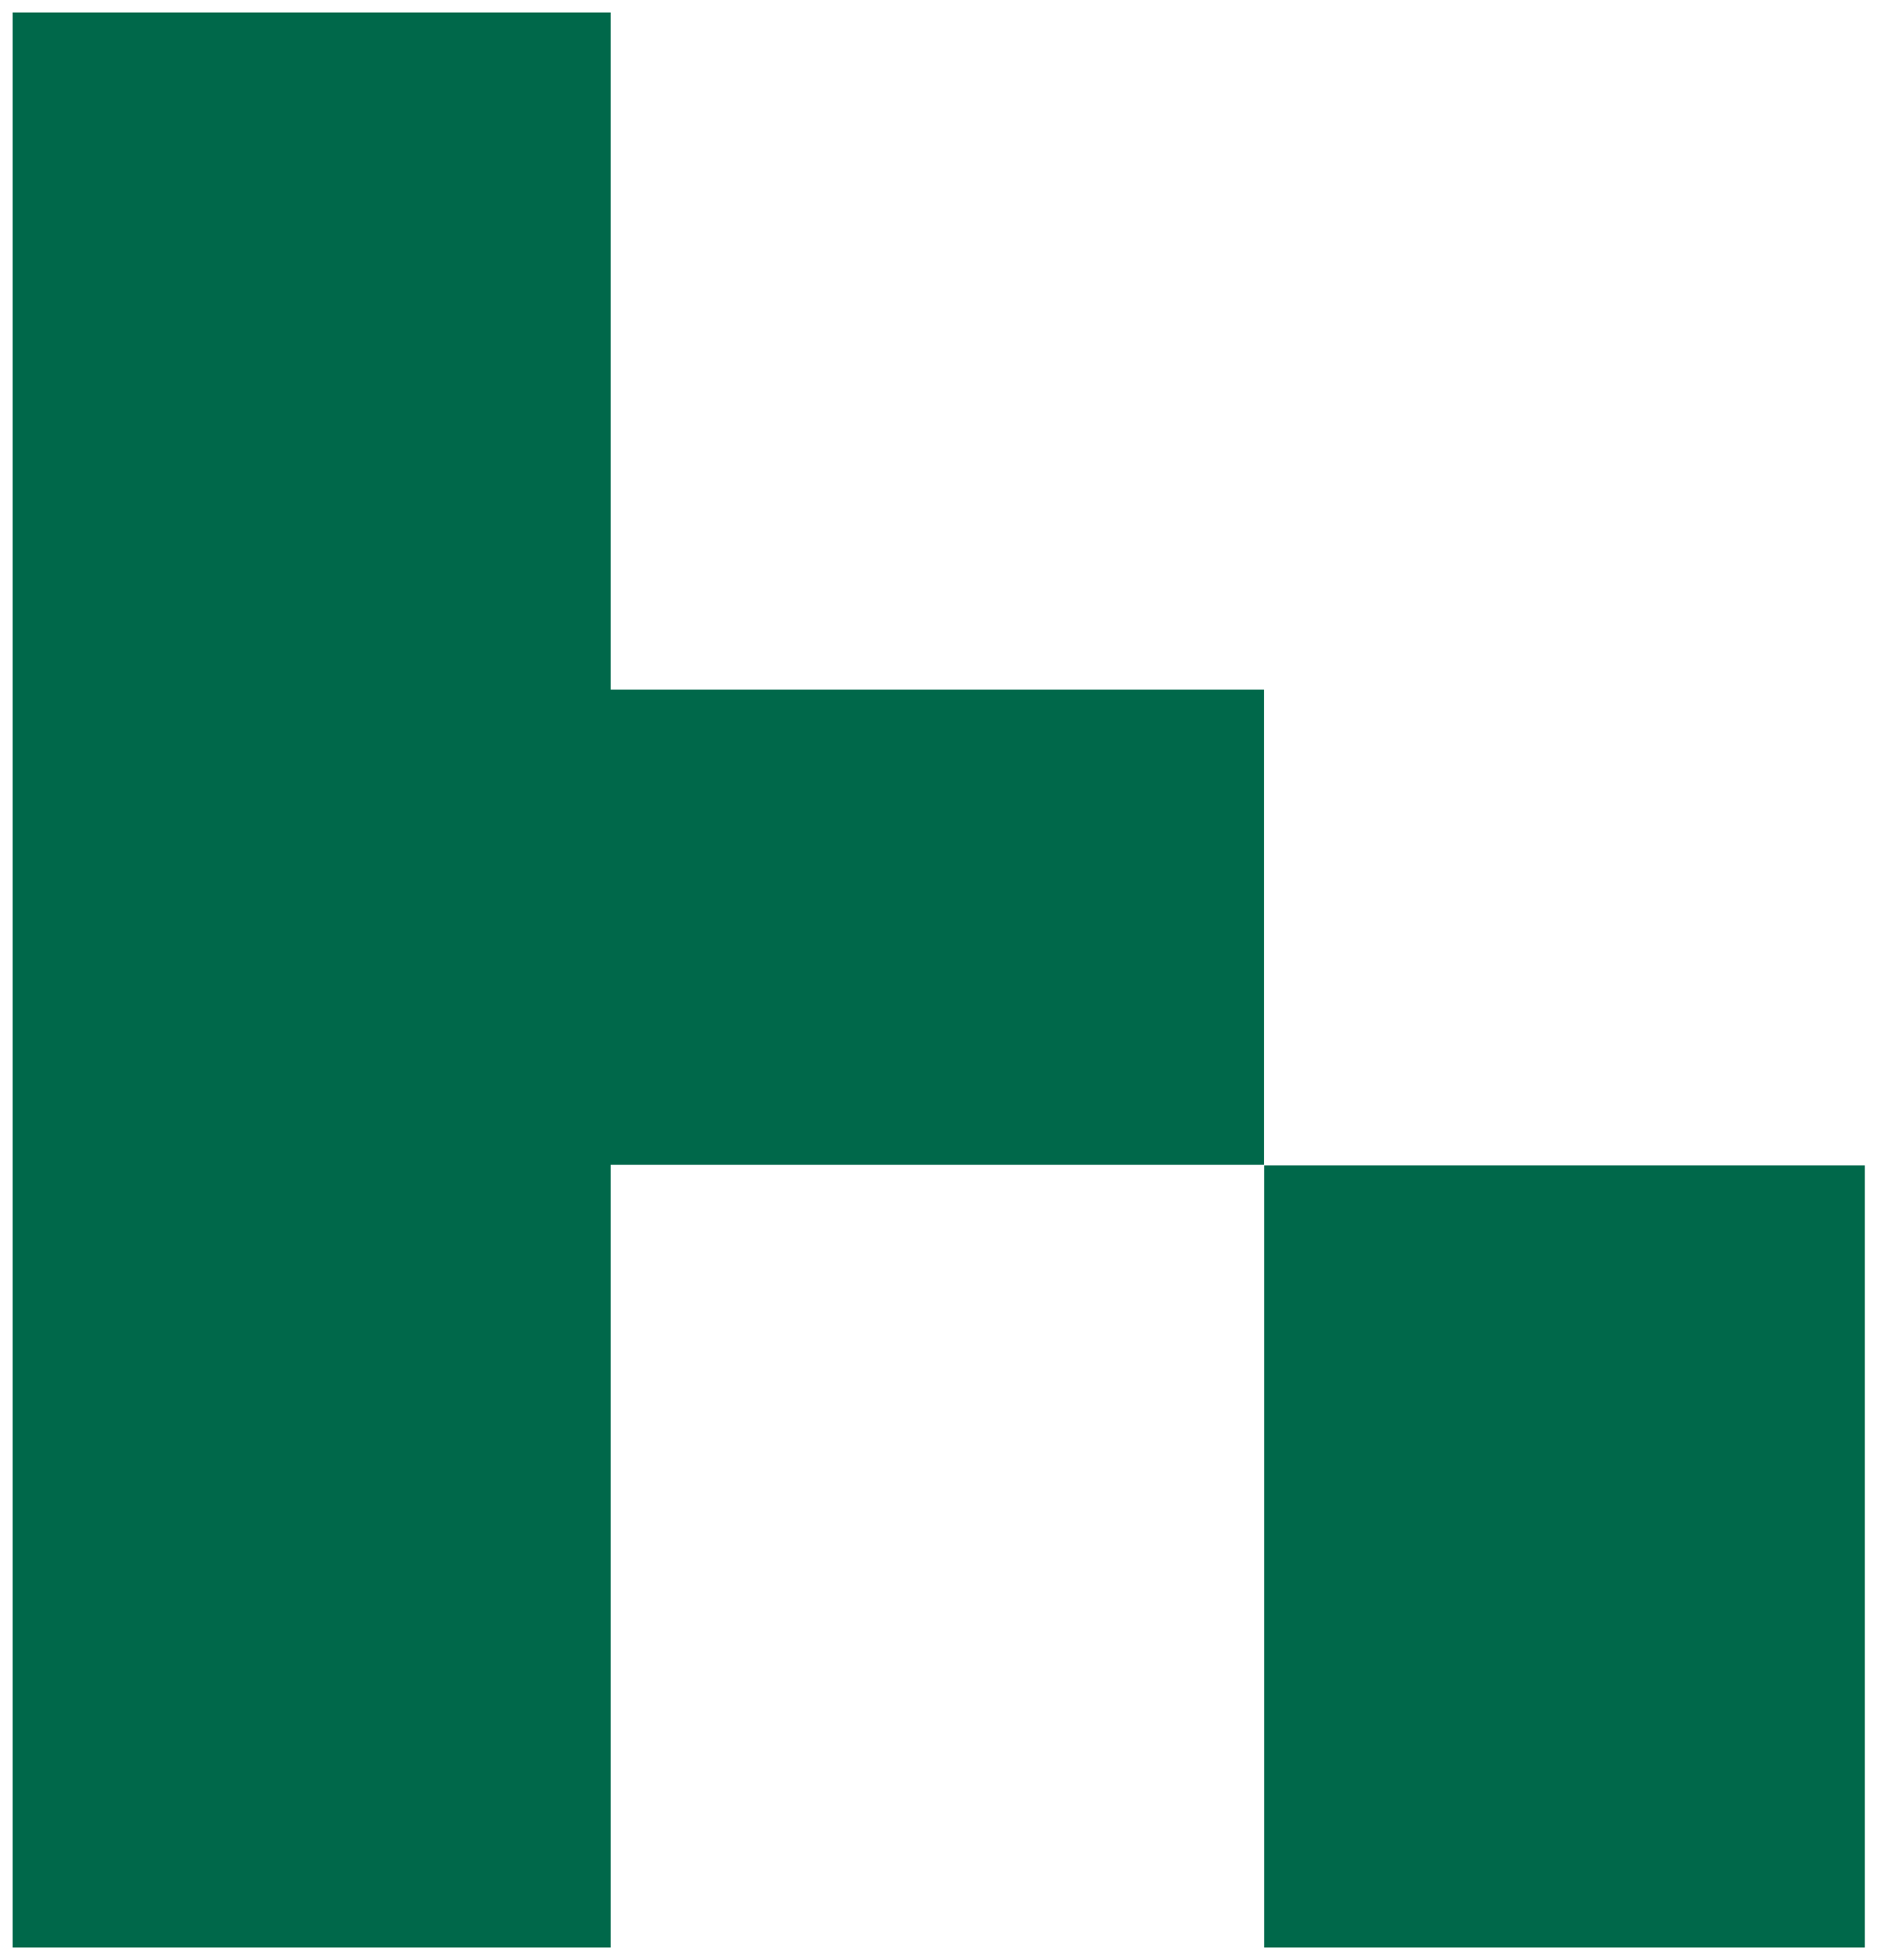
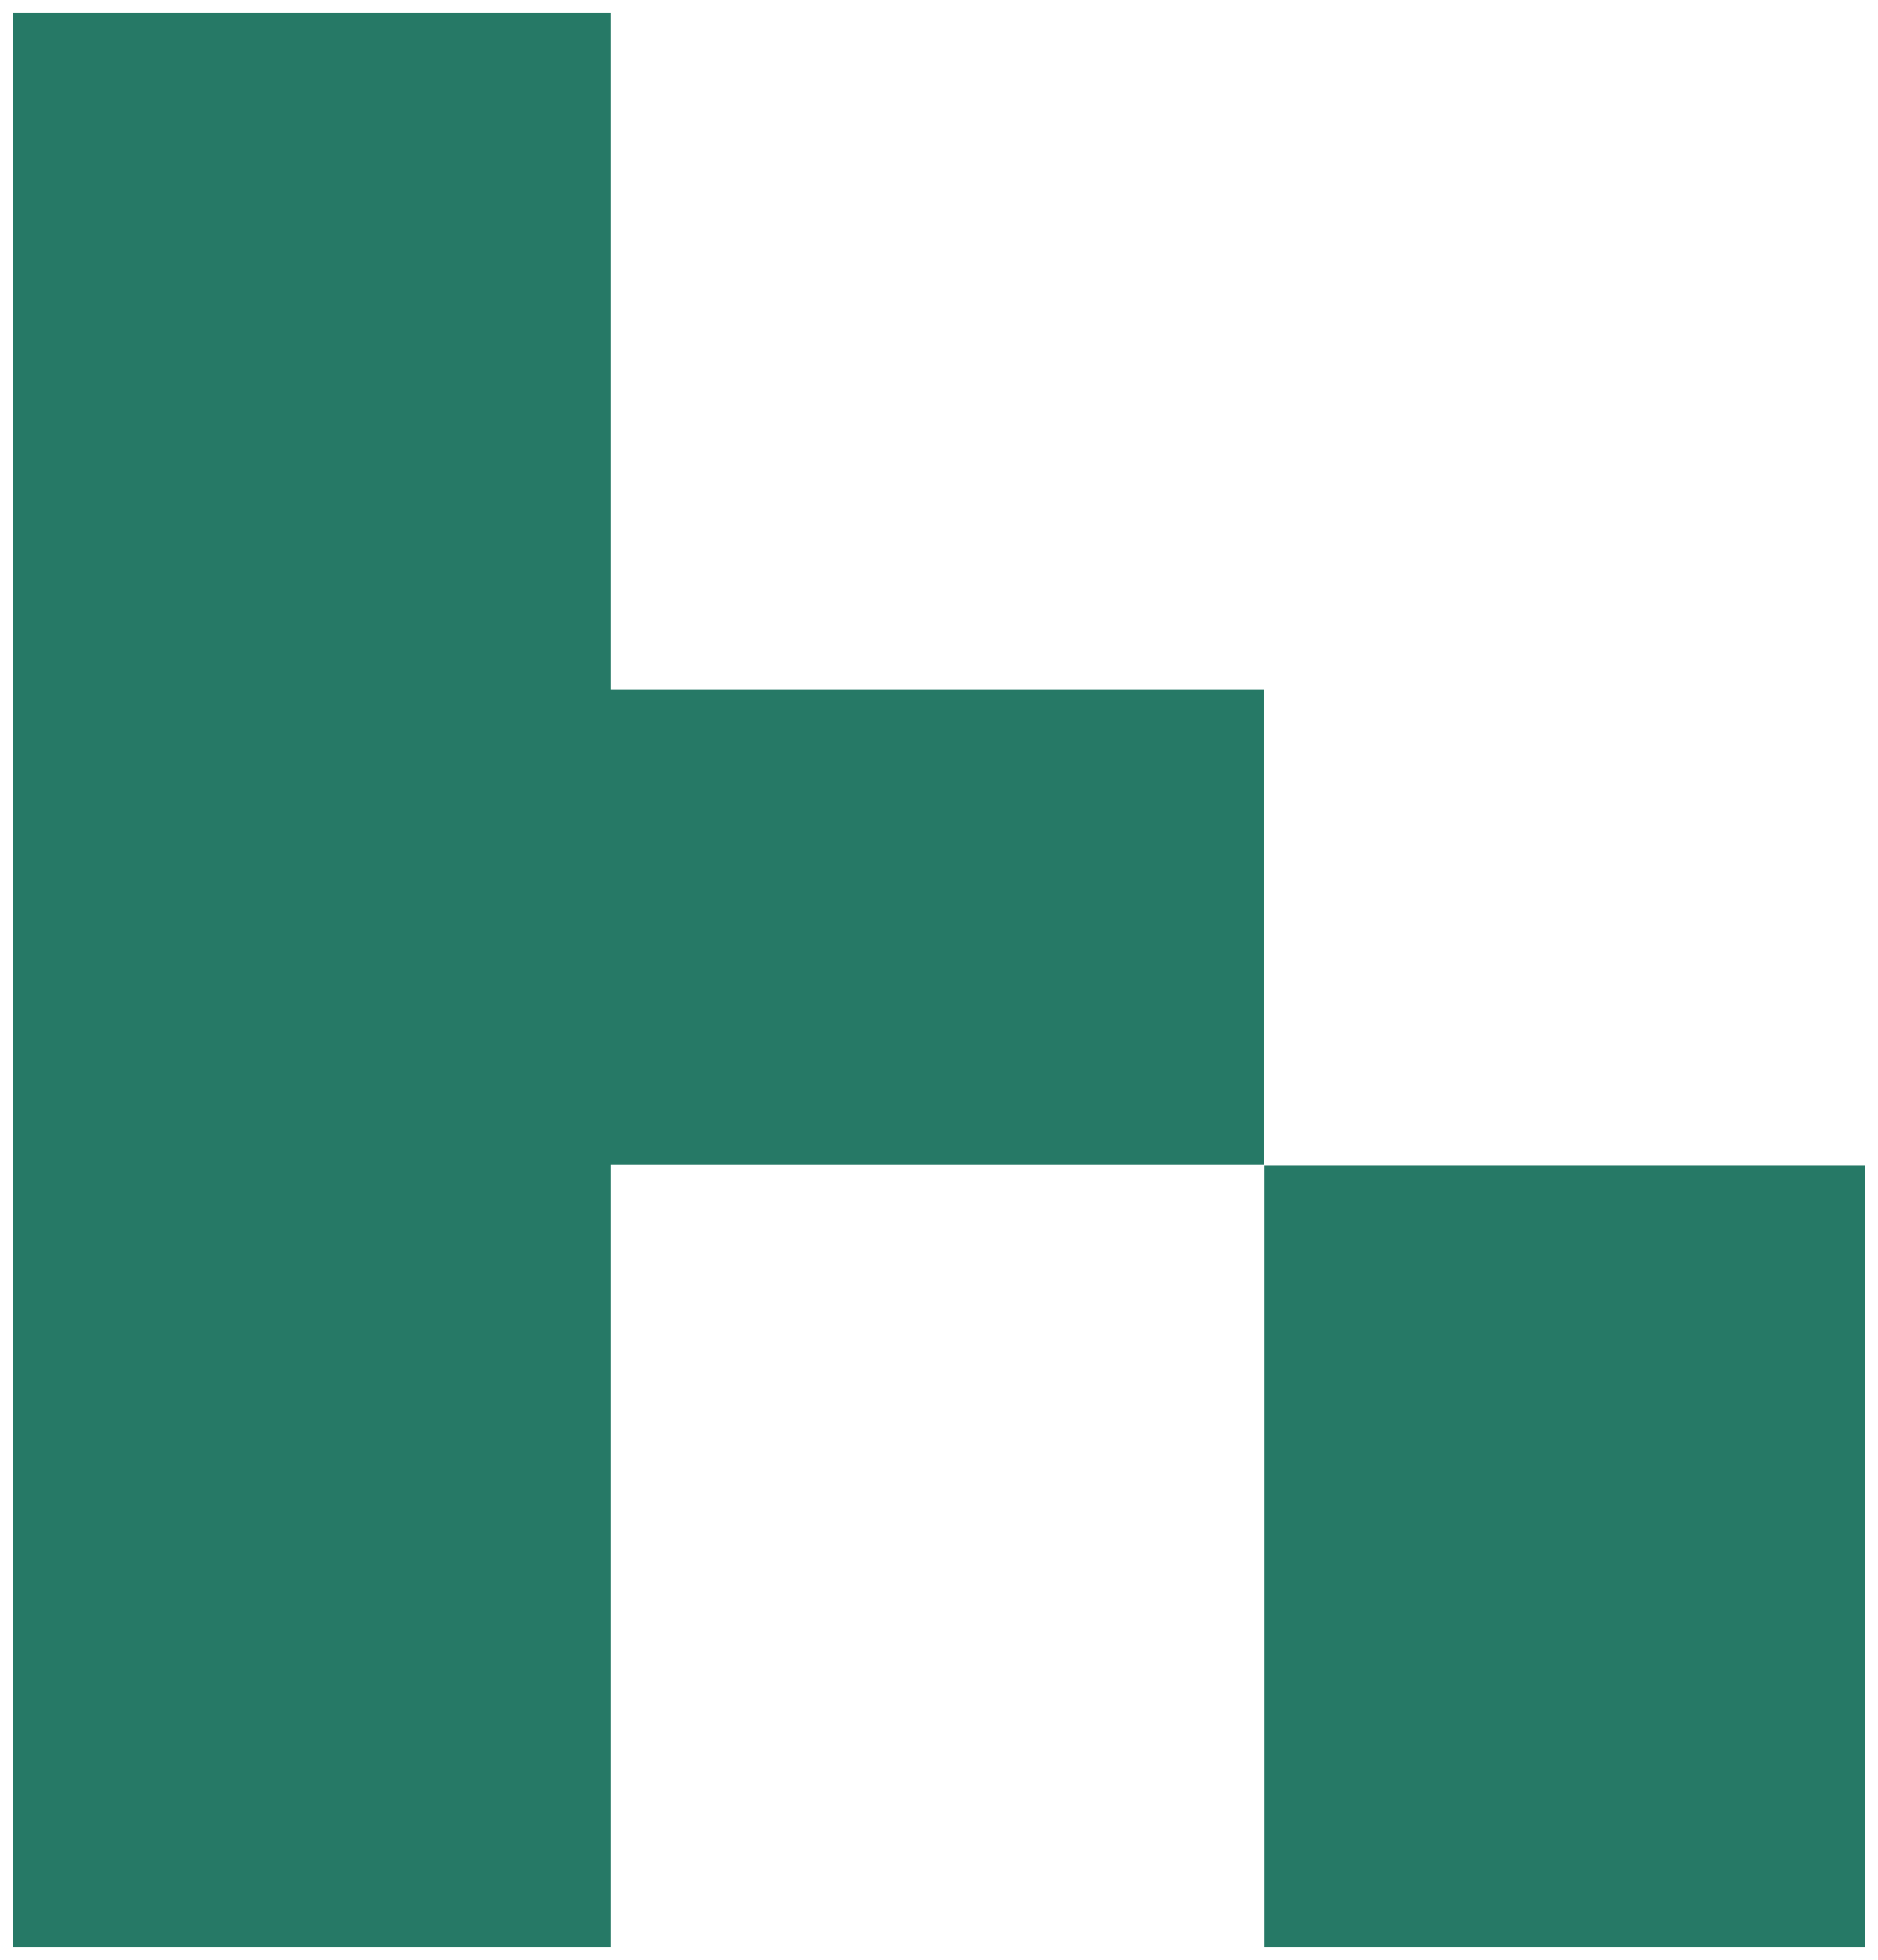
<svg xmlns="http://www.w3.org/2000/svg" width="136" height="142" viewBox="0 0 136 142" fill="none">
-   <path fill-rule="evenodd" clip-rule="evenodd" d="M0.917 0.905H44.236V49.962H91.561V84.388H44.236V141.095H0.917V0.905ZM91.572 84.431V141.095H135.082V84.431H91.572Z" fill="#00684A" />
+   <path fill-rule="evenodd" clip-rule="evenodd" d="M0.917 0.905H44.236V49.962H91.561V84.388H44.236V141.095H0.917V0.905ZM91.572 84.431V141.095H135.082V84.431H91.572Z" fill="#267966" />
</svg>
